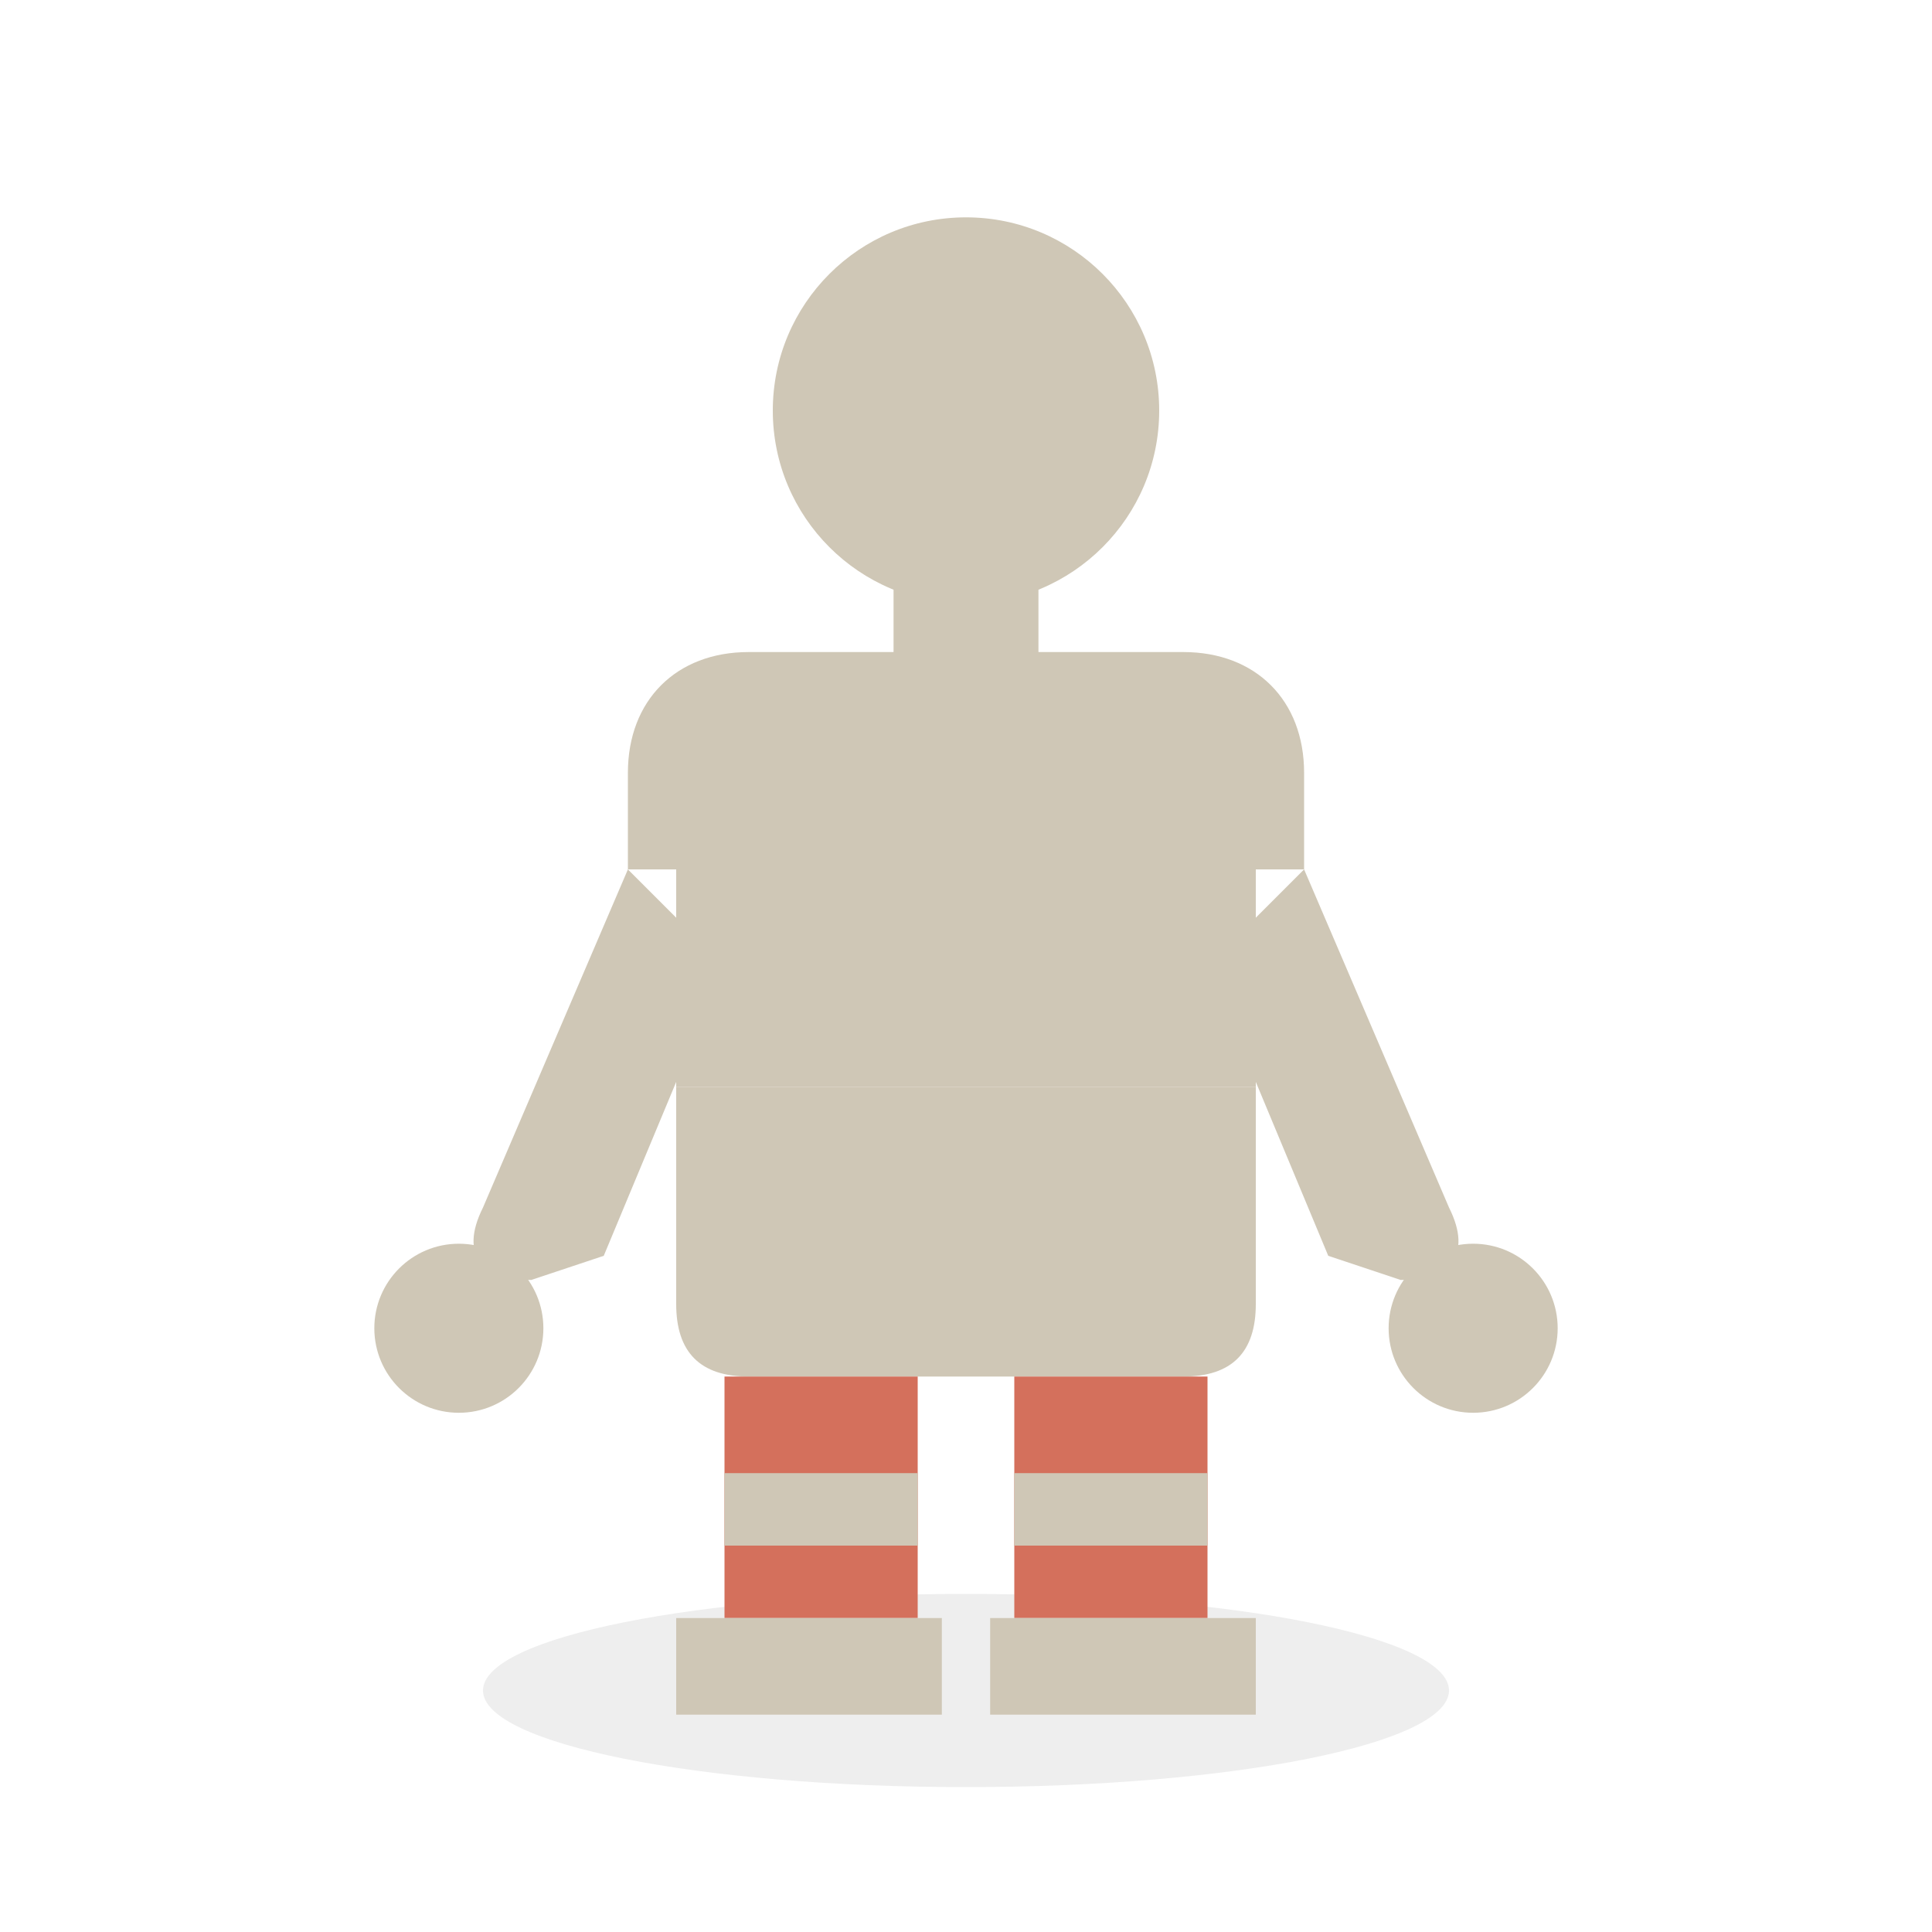
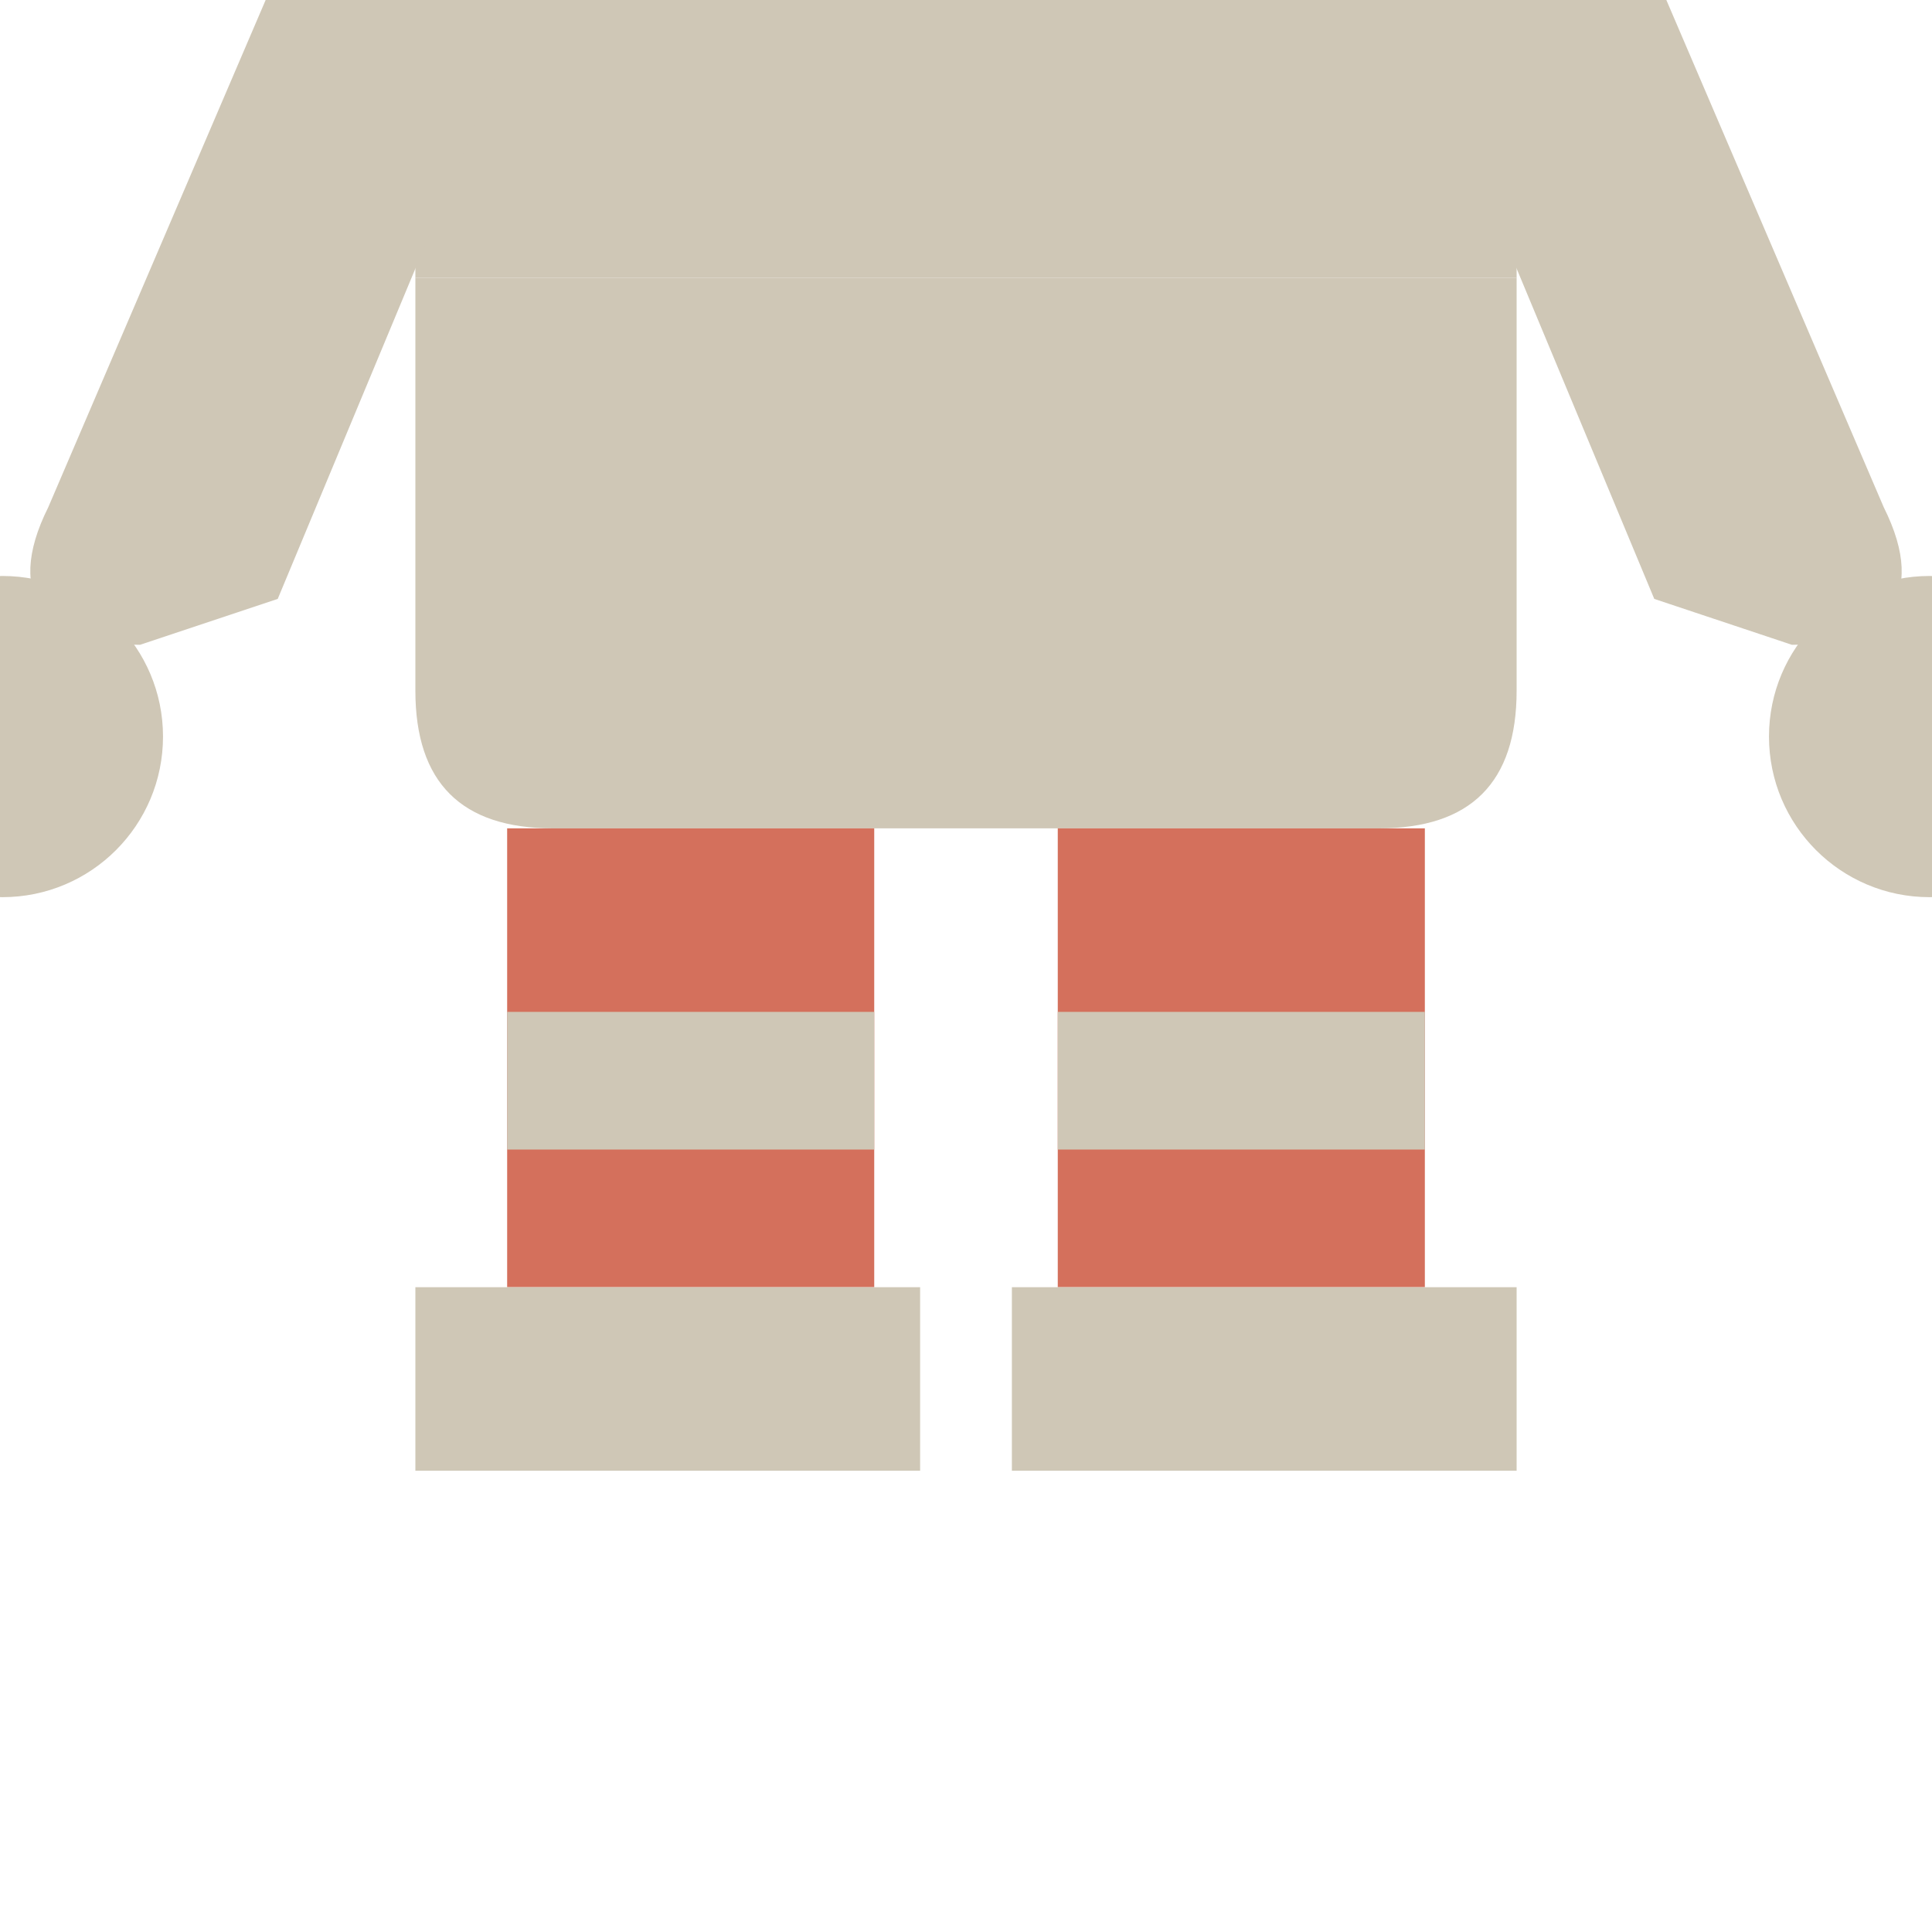
<svg xmlns="http://www.w3.org/2000/svg" viewBox="0 0 80 80" width="80" height="80" role="img" aria-label="다리">
-   <ellipse cx="40" cy="70" rx="20" ry="4" fill="#000" opacity=".07" />
-   <circle cx="40" cy="17" r="8" fill="#CFC7B6" />
-   <rect x="37" y="24" width="6" height="5" fill="#CFC7B6" />
-   <path d="M26 32c0-3 2-5 5-5h18c3 0 5 2 5 5v4H26z" fill="#CFC7B6" />
-   <path d="M28 36h24v9H28z" fill="#CFC7B6" />
-   <path d="M28 45h24v9c0 2-1 3-3 3H31c-2 0-3-1-3-3z" fill="#CFC7B6" />
-   <path d="M26 36l-6 14c-1 2 0 3 2 3l3-1 5-12z" fill="#CFC7B6" />
-   <path d="M54 36l6 14c1 2 0 3-2 3l-3-1-5-12z" fill="#CFC7B6" />
-   <circle cx="19" cy="55" r="3.5" fill="#CFC7B6" />
-   <circle cx="61" cy="55" r="3.5" fill="#CFC7B6" />
-   <path d="M30 57h8v10h-8z" fill="#D4705C" />
-   <path d="M42 57h8v10h-8z" fill="#D4705C" />
-   <rect x="30" y="61" width="8" height="3" fill="#CFC7B6" />
-   <rect x="42" y="61" width="8" height="3" fill="#CFC7B6" />
-   <path d="M28 67h11v4H28z" fill="#CFC7B6" />
-   <path d="M41 67h11v4H41z" fill="#CFC7B6" />
+   <g transform="translate(40 40) scale(1.9) translate(-40 -60)">
+     <circle cx="40" cy="17" r="8" fill="#CFC7B6" />
+     <rect x="37" y="24" width="6" height="5" fill="#CFC7B6" />
+     <path d="M26 32c0-3 2-5 5-5h18c3 0 5 2 5 5v4H26z" fill="#CFC7B6" />
+     <path d="M28 36h24v9H28z" fill="#CFC7B6" />
+     <path d="M28 45h24v9c0 2-1 3-3 3H31c-2 0-3-1-3-3z" fill="#CFC7B6" />
+     <path d="M26 36l-6 14c-1 2 0 3 2 3l3-1 5-12z" fill="#CFC7B6" />
+     <path d="M54 36l6 14c1 2 0 3-2 3l-3-1-5-12z" fill="#CFC7B6" />
+     <circle cx="19" cy="55" r="3.5" fill="#CFC7B6" />
+     <circle cx="61" cy="55" r="3.5" fill="#CFC7B6" />
+     <path d="M30 57h8v10h-8z" fill="#D4705C" />
+     <path d="M42 57h8v10h-8z" fill="#D4705C" />
+     <rect x="30" y="61" width="8" height="3" fill="#CFC7B6" />
+     <rect x="42" y="61" width="8" height="3" fill="#CFC7B6" />
+     <path d="M28 67h11v4H28z" fill="#CFC7B6" />
+     <path d="M41 67h11v4H41z" fill="#CFC7B6" />
+   </g>
</svg>
